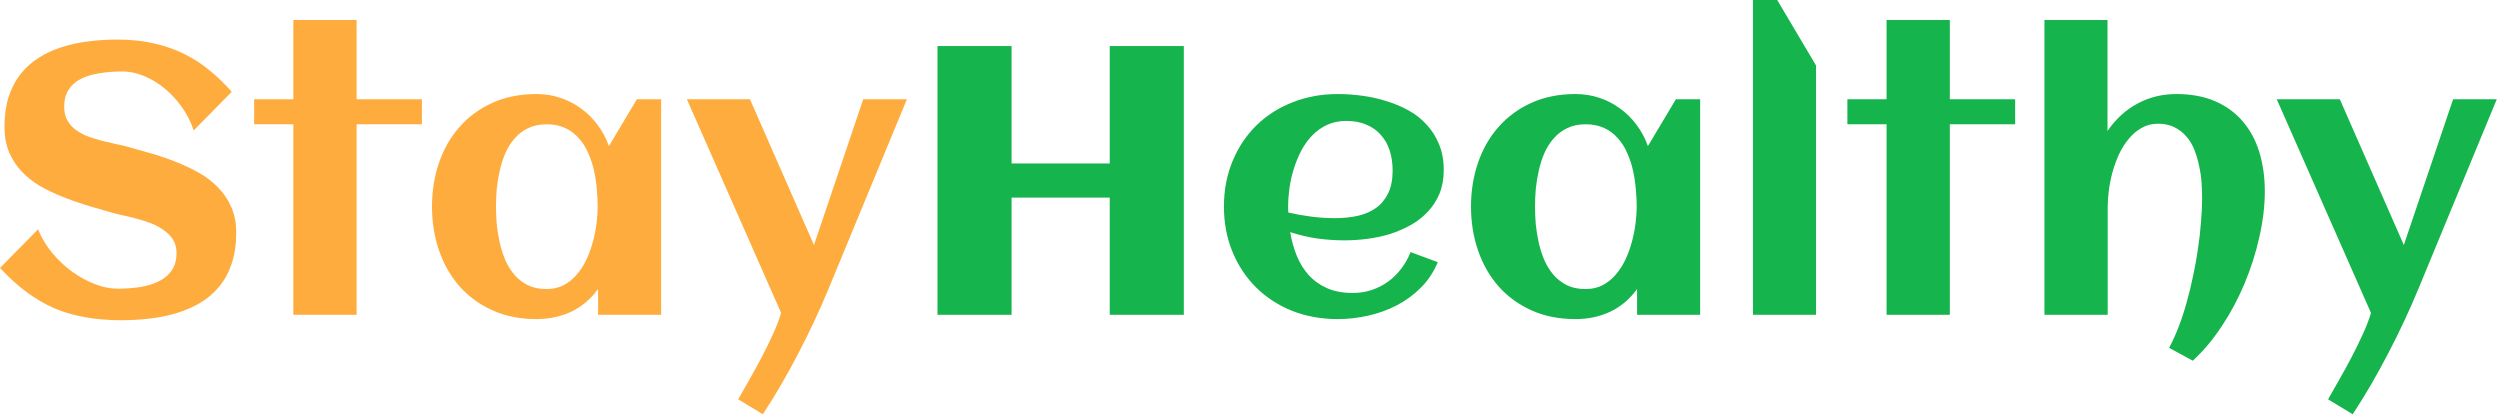
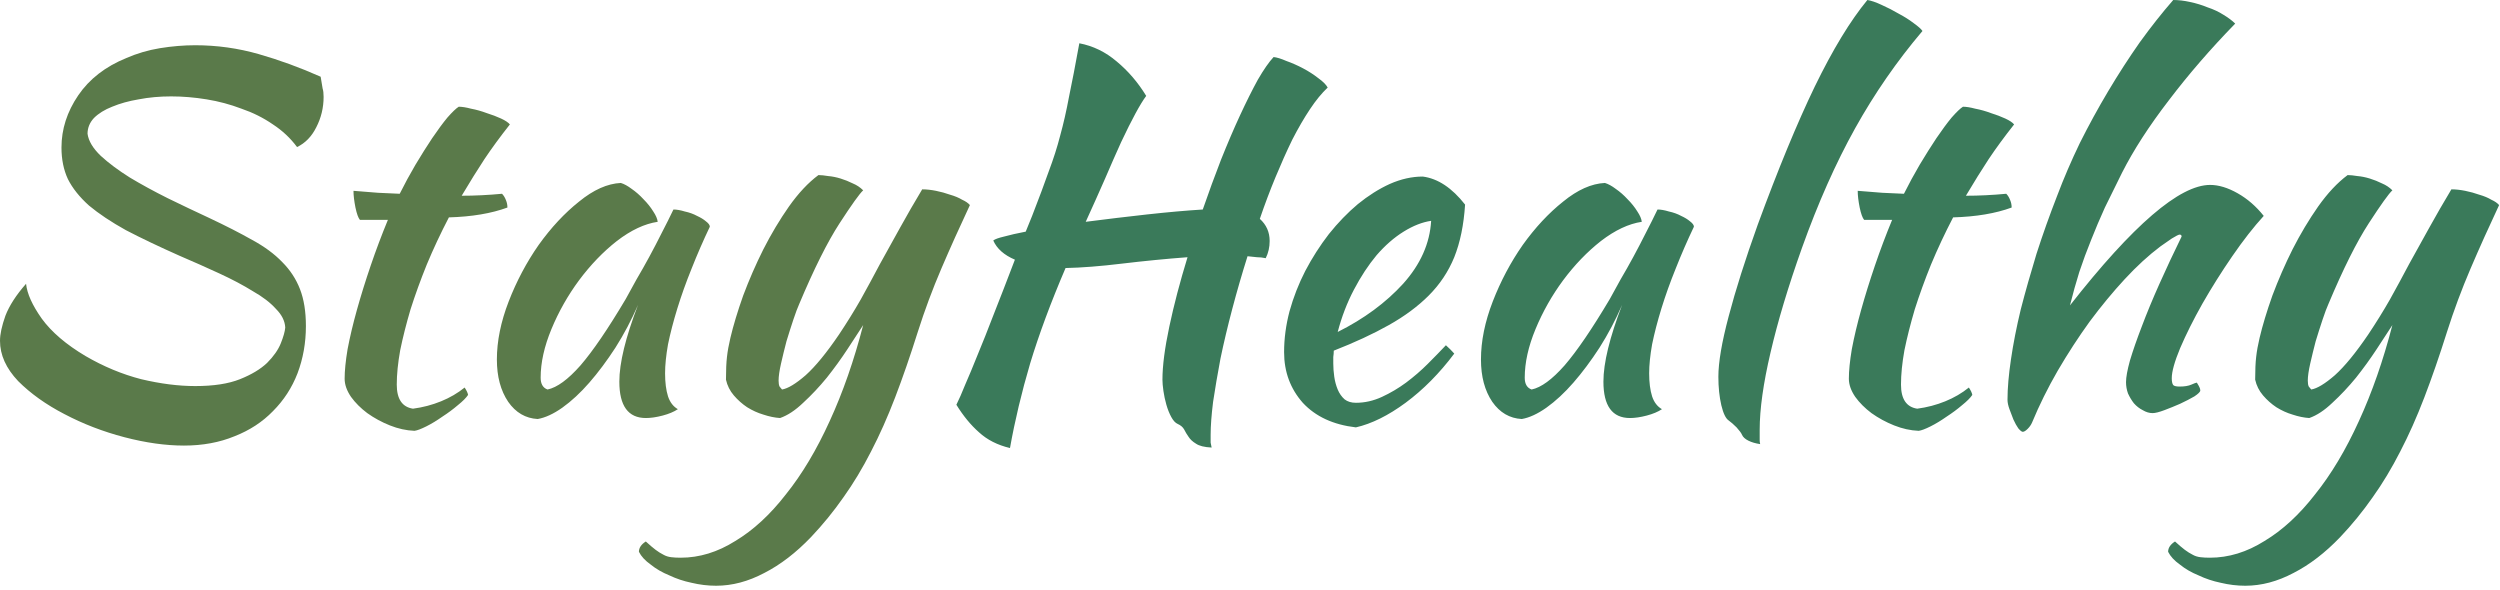
- <svg xmlns="http://www.w3.org/2000/svg" width="628" height="105" viewBox="0 0 628 105" fill="none">
-   <path d="M59.344 58.453C59.344 61.359 58.969 63.922 58.219 66.141C57.5 68.359 56.469 70.281 55.125 71.906C53.812 73.531 52.25 74.891 50.438 75.984C48.625 77.078 46.641 77.953 44.484 78.609C42.359 79.266 40.094 79.734 37.688 80.016C35.312 80.297 32.891 80.438 30.422 80.438C27.172 80.438 24.172 80.188 21.422 79.688C18.672 79.219 16.078 78.469 13.641 77.438C11.234 76.375 8.906 75.016 6.656 73.359C4.438 71.703 2.219 69.688 0 67.312L9.562 57.609C10.438 59.766 11.641 61.766 13.172 63.609C14.703 65.422 16.375 66.984 18.188 68.297C20.031 69.609 21.938 70.641 23.906 71.391C25.875 72.141 27.734 72.516 29.484 72.516C31.547 72.516 33.484 72.375 35.297 72.094C37.109 71.781 38.688 71.281 40.031 70.594C41.375 69.906 42.422 69 43.172 67.875C43.953 66.719 44.344 65.281 44.344 63.562C44.344 62.25 44.047 61.125 43.453 60.188C42.859 59.25 42.078 58.453 41.109 57.797C40.172 57.109 39.094 56.531 37.875 56.062C36.656 55.594 35.406 55.203 34.125 54.891C32.875 54.547 31.641 54.25 30.422 54C29.203 53.719 28.125 53.438 27.188 53.156C25.344 52.625 23.422 52.062 21.422 51.469C19.422 50.844 17.453 50.141 15.516 49.359C13.578 48.578 11.734 47.688 9.984 46.688C8.266 45.656 6.75 44.453 5.438 43.078C4.125 41.672 3.078 40.062 2.297 38.25C1.516 36.406 1.125 34.297 1.125 31.922C1.125 29.078 1.469 26.562 2.156 24.375C2.875 22.156 3.875 20.234 5.156 18.609C6.438 16.984 7.953 15.625 9.703 14.531C11.453 13.406 13.375 12.516 15.469 11.859C17.562 11.172 19.781 10.688 22.125 10.406C24.5 10.094 26.922 9.938 29.391 9.938C32.766 9.938 35.828 10.25 38.578 10.875C41.359 11.5 43.922 12.391 46.266 13.547C48.609 14.703 50.75 16.094 52.688 17.719C54.656 19.312 56.5 21.094 58.219 23.062L48.656 32.766C47.906 30.516 46.859 28.484 45.516 26.672C44.203 24.859 42.734 23.312 41.109 22.031C39.484 20.719 37.781 19.719 36 19.031C34.219 18.312 32.5 17.953 30.844 17.953C28.688 17.953 26.703 18.109 24.891 18.422C23.078 18.703 21.516 19.188 20.203 19.875C18.922 20.531 17.922 21.438 17.203 22.594C16.484 23.719 16.125 25.125 16.125 26.812C16.125 28.156 16.391 29.297 16.922 30.234C17.453 31.172 18.156 31.969 19.031 32.625C19.938 33.281 20.953 33.828 22.078 34.266C23.203 34.672 24.359 35.031 25.547 35.344C26.766 35.656 27.953 35.938 29.109 36.188C30.297 36.406 31.375 36.656 32.344 36.938C34.219 37.469 36.188 38.031 38.25 38.625C40.312 39.219 42.344 39.922 44.344 40.734C46.344 41.516 48.25 42.422 50.062 43.453C51.875 44.484 53.469 45.719 54.844 47.156C56.219 48.562 57.312 50.203 58.125 52.078C58.938 53.922 59.344 56.047 59.344 58.453ZM89.578 79.078H73.688V31.219H63.844V24.938H73.688V5.016H89.578V24.938H105.984V31.219H89.578V79.078ZM166.078 79.078H150.234V72.609C148.359 75.172 146.094 77.078 143.438 78.328C140.812 79.547 137.922 80.156 134.766 80.156C130.641 80.156 126.953 79.422 123.703 77.953C120.453 76.484 117.703 74.484 115.453 71.953C113.203 69.391 111.484 66.391 110.297 62.953C109.109 59.516 108.516 55.828 108.516 51.891C108.516 47.953 109.109 44.266 110.297 40.828C111.484 37.391 113.203 34.406 115.453 31.875C117.703 29.312 120.453 27.297 123.703 25.828C126.953 24.359 130.641 23.625 134.766 23.625C136.859 23.625 138.844 23.938 140.719 24.562C142.625 25.188 144.359 26.078 145.922 27.234C147.516 28.359 148.906 29.734 150.094 31.359C151.312 32.953 152.266 34.734 152.953 36.703L159.984 24.938H166.078V79.078ZM150.141 51.891C150.141 50.484 150.062 49 149.906 47.438C149.781 45.875 149.547 44.328 149.203 42.797C148.859 41.266 148.375 39.812 147.75 38.438C147.156 37.031 146.375 35.797 145.406 34.734C144.469 33.641 143.328 32.781 141.984 32.156C140.641 31.531 139.078 31.219 137.297 31.219C135.516 31.219 133.969 31.547 132.656 32.203C131.344 32.828 130.219 33.688 129.281 34.781C128.344 35.844 127.562 37.078 126.938 38.484C126.344 39.891 125.875 41.359 125.531 42.891C125.188 44.422 124.938 45.969 124.781 47.531C124.656 49.062 124.594 50.516 124.594 51.891C124.594 53.266 124.656 54.734 124.781 56.297C124.938 57.859 125.188 59.406 125.531 60.938C125.875 62.469 126.344 63.938 126.938 65.344C127.562 66.75 128.344 68 129.281 69.094C130.219 70.156 131.344 71.016 132.656 71.672C133.969 72.297 135.516 72.609 137.297 72.609C138.922 72.609 140.359 72.281 141.609 71.625C142.891 70.938 144 70.031 144.938 68.906C145.906 67.781 146.719 66.5 147.375 65.062C148.031 63.625 148.562 62.141 148.969 60.609C149.375 59.078 149.672 57.562 149.859 56.062C150.047 54.531 150.141 53.141 150.141 51.891ZM227.812 24.938L208.125 72.562C205.875 78 203.359 83.375 200.578 88.688C197.828 94.031 194.844 99.156 191.625 104.062L185.438 100.312C186.219 98.906 187.141 97.281 188.203 95.438C189.266 93.594 190.312 91.688 191.344 89.719C192.375 87.75 193.328 85.797 194.203 83.859C195.078 81.953 195.75 80.203 196.219 78.609L172.547 24.938H188.391L204.469 61.547L216.844 24.938H227.812Z" fill="#FFAC3E" />
-   <path d="M254.109 79.078H235.5V11.578H254.109V41.062H278.766V11.578H297.375V79.078H278.766V49.641H254.109V79.078ZM323.625 53.391C325.562 53.828 327.5 54.172 329.438 54.422C331.375 54.672 333.328 54.797 335.297 54.797C337.359 54.797 339.266 54.609 341.016 54.234C342.797 53.828 344.328 53.172 345.609 52.266C346.922 51.328 347.953 50.094 348.703 48.562C349.453 47.031 349.828 45.125 349.828 42.844C349.828 41 349.578 39.312 349.078 37.781C348.578 36.25 347.828 34.938 346.828 33.844C345.859 32.75 344.656 31.906 343.219 31.312C341.781 30.688 340.109 30.375 338.203 30.375C336.422 30.375 334.812 30.703 333.375 31.359C331.969 32.016 330.719 32.906 329.625 34.031C328.562 35.125 327.641 36.406 326.859 37.875C326.109 39.344 325.484 40.875 324.984 42.469C324.484 44.062 324.125 45.672 323.906 47.297C323.688 48.922 323.578 50.453 323.578 51.891C323.578 52.141 323.578 52.391 323.578 52.641C323.578 52.891 323.594 53.141 323.625 53.391ZM362.672 42.703C362.672 44.922 362.312 46.906 361.594 48.656C360.875 50.375 359.891 51.891 358.641 53.203C357.422 54.516 356 55.625 354.375 56.531C352.75 57.438 351.016 58.188 349.172 58.781C347.328 59.344 345.422 59.75 343.453 60C341.516 60.25 339.625 60.375 337.781 60.375C335.438 60.375 333.125 60.219 330.844 59.906C328.562 59.562 326.312 59.031 324.094 58.312C324.438 60.375 324.984 62.344 325.734 64.219C326.484 66.062 327.484 67.688 328.734 69.094C329.984 70.469 331.516 71.562 333.328 72.375C335.172 73.188 337.344 73.594 339.844 73.594C341.5 73.594 343.078 73.344 344.578 72.844C346.078 72.344 347.453 71.641 348.703 70.734C349.953 69.828 351.047 68.75 351.984 67.5C352.953 66.25 353.734 64.859 354.328 63.328L361.172 65.859C360.141 68.328 358.719 70.469 356.906 72.281C355.125 74.062 353.094 75.547 350.812 76.734C348.562 77.891 346.156 78.75 343.594 79.312C341.062 79.875 338.547 80.156 336.047 80.156C331.922 80.156 328.109 79.469 324.609 78.094C321.109 76.688 318.094 74.734 315.562 72.234C313.031 69.734 311.047 66.75 309.609 63.281C308.172 59.812 307.453 56.016 307.453 51.891C307.453 47.766 308.172 43.969 309.609 40.5C311.047 37.031 313.031 34.047 315.562 31.547C318.094 29.047 321.109 27.109 324.609 25.734C328.109 24.328 331.922 23.625 336.047 23.625C338.047 23.625 340.094 23.766 342.188 24.047C344.281 24.328 346.312 24.781 348.281 25.406C350.25 26 352.109 26.781 353.859 27.75C355.609 28.719 357.125 29.922 358.406 31.359C359.719 32.766 360.75 34.406 361.5 36.281C362.281 38.156 362.672 40.297 362.672 42.703ZM427.078 79.078H411.234V72.609C409.359 75.172 407.094 77.078 404.438 78.328C401.812 79.547 398.922 80.156 395.766 80.156C391.641 80.156 387.953 79.422 384.703 77.953C381.453 76.484 378.703 74.484 376.453 71.953C374.203 69.391 372.484 66.391 371.297 62.953C370.109 59.516 369.516 55.828 369.516 51.891C369.516 47.953 370.109 44.266 371.297 40.828C372.484 37.391 374.203 34.406 376.453 31.875C378.703 29.312 381.453 27.297 384.703 25.828C387.953 24.359 391.641 23.625 395.766 23.625C397.859 23.625 399.844 23.938 401.719 24.562C403.625 25.188 405.359 26.078 406.922 27.234C408.516 28.359 409.906 29.734 411.094 31.359C412.312 32.953 413.266 34.734 413.953 36.703L420.984 24.938H427.078V79.078ZM411.141 51.891C411.141 50.484 411.062 49 410.906 47.438C410.781 45.875 410.547 44.328 410.203 42.797C409.859 41.266 409.375 39.812 408.75 38.438C408.156 37.031 407.375 35.797 406.406 34.734C405.469 33.641 404.328 32.781 402.984 32.156C401.641 31.531 400.078 31.219 398.297 31.219C396.516 31.219 394.969 31.547 393.656 32.203C392.344 32.828 391.219 33.688 390.281 34.781C389.344 35.844 388.562 37.078 387.938 38.484C387.344 39.891 386.875 41.359 386.531 42.891C386.188 44.422 385.938 45.969 385.781 47.531C385.656 49.062 385.594 50.516 385.594 51.891C385.594 53.266 385.656 54.734 385.781 56.297C385.938 57.859 386.188 59.406 386.531 60.938C386.875 62.469 387.344 63.938 387.938 65.344C388.562 66.75 389.344 68 390.281 69.094C391.219 70.156 392.344 71.016 393.656 71.672C394.969 72.297 396.516 72.609 398.297 72.609C399.922 72.609 401.359 72.281 402.609 71.625C403.891 70.938 405 70.031 405.938 68.906C406.906 67.781 407.719 66.5 408.375 65.062C409.031 63.625 409.562 62.141 409.969 60.609C410.375 59.078 410.672 57.562 410.859 56.062C411.047 54.531 411.141 53.141 411.141 51.891ZM456.188 79.078H440.344V0H446.438L456.188 16.453V79.078ZM489.797 79.078H473.906V31.219H464.062V24.938H473.906V5.016H489.797V24.938H506.203V31.219H489.797V79.078ZM568.922 48.047C568.922 51.703 568.469 55.516 567.562 59.484C566.688 63.453 565.453 67.344 563.859 71.156C562.266 74.969 560.359 78.547 558.141 81.891C555.922 85.266 553.484 88.172 550.828 90.609L544.875 87.375C545.719 85.812 546.516 84.062 547.266 82.125C548.016 80.188 548.688 78.141 549.281 75.984C549.906 73.797 550.453 71.547 550.922 69.234C551.422 66.922 551.828 64.641 552.141 62.391C552.484 60.109 552.734 57.906 552.891 55.781C553.078 53.625 553.172 51.625 553.172 49.781C553.172 48.562 553.125 47.266 553.031 45.891C552.938 44.484 552.734 43.094 552.422 41.719C552.141 40.312 551.75 38.969 551.25 37.688C550.75 36.406 550.078 35.281 549.234 34.312C548.422 33.344 547.422 32.562 546.234 31.969C545.078 31.375 543.703 31.078 542.109 31.078C540.547 31.078 539.156 31.438 537.938 32.156C536.719 32.844 535.641 33.766 534.703 34.922C533.766 36.047 532.953 37.344 532.266 38.812C531.609 40.281 531.062 41.797 530.625 43.359C530.219 44.891 529.922 46.406 529.734 47.906C529.547 49.406 529.453 50.75 529.453 51.938V79.078H513.562V5.016H529.406V32.906C531.438 29.938 533.922 27.656 536.859 26.062C539.828 24.438 543.109 23.625 546.703 23.625C550.453 23.625 553.719 24.234 556.5 25.453C559.281 26.672 561.594 28.375 563.438 30.562C565.281 32.719 566.656 35.297 567.562 38.297C568.469 41.266 568.922 44.516 568.922 48.047ZM627.188 24.938L607.5 72.562C605.25 78 602.734 83.375 599.953 88.688C597.203 94.031 594.219 99.156 591 104.062L584.812 100.312C585.594 98.906 586.516 97.281 587.578 95.438C588.641 93.594 589.688 91.688 590.719 89.719C591.75 87.75 592.703 85.797 593.578 83.859C594.453 81.953 595.125 80.203 595.594 78.609L571.922 24.938H587.766L603.844 61.547L616.219 24.938H627.188Z" fill="#15B44C" />
+ <svg xmlns="http://www.w3.org/2000/svg" width="488" height="115" viewBox="0 0 488 115" fill="none">
+   <path d="M62.592 14.976C62.784 16.064 62.912 16.832 62.976 17.28C63.104 17.664 63.168 18.208 63.168 18.912C63.168 21.024 62.688 23.008 61.728 24.864C60.832 26.656 59.584 27.936 57.984 28.704C56.704 26.976 55.136 25.504 53.28 24.288C51.424 23.008 49.376 21.984 47.136 21.216C44.96 20.384 42.688 19.776 40.32 19.392C37.952 19.008 35.648 18.816 33.408 18.816C31.168 18.816 29.056 19.008 27.072 19.392C25.152 19.712 23.424 20.192 21.888 20.832C20.416 21.408 19.232 22.144 18.336 23.04C17.504 23.936 17.088 24.96 17.088 26.112C17.28 27.52 18.144 28.96 19.68 30.432C21.216 31.84 23.104 33.248 25.344 34.656C27.584 36 30.048 37.344 32.736 38.688C35.488 40.032 38.176 41.312 40.8 42.528C44.064 44.064 46.88 45.504 49.248 46.848C51.616 48.128 53.568 49.568 55.104 51.168C56.64 52.704 57.792 54.464 58.56 56.448C59.328 58.432 59.712 60.832 59.712 63.648C59.712 66.912 59.168 69.984 58.08 72.864C56.992 75.68 55.392 78.144 53.28 80.256C51.232 82.368 48.736 84 45.792 85.152C42.848 86.368 39.552 86.976 35.904 86.976C32.32 86.976 28.448 86.432 24.288 85.344C20.128 84.256 16.224 82.752 12.576 80.832C8.992 78.976 5.984 76.832 3.552 74.4C1.184 71.904 -4.45843e-05 69.28 -4.45843e-05 66.528C-4.45843e-05 65.248 0.352 63.616 1.056 61.632C1.824 59.648 3.168 57.568 5.088 55.392C5.28 57.312 6.304 59.584 8.16 62.208C10.08 64.832 12.928 67.264 16.704 69.504C20.224 71.552 23.84 73.056 27.552 74.016C31.328 74.912 34.848 75.36 38.112 75.36C41.696 75.36 44.608 74.912 46.848 74.016C49.088 73.12 50.848 72.064 52.128 70.848C53.408 69.568 54.304 68.288 54.816 67.008C55.328 65.728 55.616 64.704 55.68 63.936C55.616 62.656 55.008 61.44 53.856 60.288C52.768 59.072 51.264 57.92 49.344 56.832C47.488 55.68 45.312 54.528 42.816 53.376C40.32 52.224 37.728 51.072 35.04 49.92C31.008 48.128 27.52 46.464 24.576 44.928C21.696 43.328 19.296 41.728 17.376 40.128C15.52 38.464 14.144 36.736 13.248 34.944C12.416 33.152 12 31.104 12 28.8C12 25.216 13.088 21.824 15.264 18.624C17.44 15.424 20.576 12.992 24.672 11.328C26.72 10.432 28.896 9.792 31.2 9.408C33.568 9.024 35.872 8.832 38.112 8.832C42.336 8.832 46.464 9.408 50.496 10.56C54.528 11.712 58.56 13.184 62.592 14.976ZM70.249 42.912C69.929 42.528 69.641 41.728 69.385 40.512C69.129 39.232 69.001 38.144 69.001 37.248C70.665 37.376 72.265 37.504 73.801 37.632C75.337 37.696 76.745 37.76 78.025 37.824C78.985 35.904 80.009 34.016 81.097 32.16C82.249 30.24 83.337 28.512 84.361 26.976C85.449 25.376 86.441 24.032 87.337 22.944C88.297 21.856 89.033 21.152 89.545 20.832C90.185 20.832 90.985 20.96 91.945 21.216C92.969 21.408 93.993 21.696 95.017 22.08C96.041 22.4 96.969 22.752 97.801 23.136C98.633 23.52 99.209 23.904 99.529 24.288C97.609 26.72 95.945 28.992 94.537 31.104C93.193 33.152 91.721 35.52 90.121 38.208C91.401 38.208 92.681 38.176 93.961 38.112C95.305 38.048 96.649 37.952 97.993 37.824C98.313 38.144 98.569 38.56 98.761 39.072C98.953 39.52 99.049 40 99.049 40.512C95.913 41.664 92.105 42.304 87.625 42.432C86.025 45.504 84.585 48.576 83.305 51.648C82.089 54.656 81.033 57.568 80.137 60.384C79.305 63.2 78.633 65.856 78.121 68.352C77.673 70.848 77.449 73.088 77.449 75.072C77.449 77.888 78.505 79.456 80.617 79.776C82.537 79.52 84.361 79.04 86.089 78.336C87.817 77.632 89.353 76.736 90.697 75.648C91.081 76.224 91.305 76.704 91.369 77.088C90.985 77.664 90.313 78.336 89.353 79.104C88.457 79.872 87.465 80.608 86.377 81.312C85.289 82.08 84.233 82.72 83.209 83.232C82.185 83.744 81.417 84.032 80.905 84.096C79.305 84.032 77.705 83.68 76.105 83.04C74.505 82.4 73.033 81.6 71.689 80.64C70.409 79.68 69.353 78.624 68.521 77.472C67.689 76.256 67.273 75.072 67.273 73.92C67.273 72.384 67.465 70.464 67.849 68.16C68.297 65.792 68.905 63.232 69.673 60.48C70.441 57.728 71.337 54.848 72.361 51.84C73.385 48.832 74.505 45.856 75.721 42.912H70.249ZM131.455 40.896C132.095 40.896 132.831 41.024 133.663 41.28C134.559 41.472 135.359 41.76 136.063 42.144C136.767 42.464 137.343 42.816 137.791 43.2C138.303 43.584 138.559 43.936 138.559 44.256C137.279 46.944 136.095 49.664 135.007 52.416C133.919 55.104 132.991 57.696 132.223 60.192C131.455 62.688 130.847 65.024 130.399 67.2C130.015 69.376 129.823 71.264 129.823 72.864C129.823 74.656 130.015 76.16 130.399 77.376C130.783 78.528 131.423 79.36 132.319 79.872C131.551 80.384 130.559 80.8 129.343 81.12C128.127 81.44 127.039 81.6 126.079 81.6C122.623 81.6 120.895 79.232 120.895 74.496C120.895 70.848 122.111 65.856 124.543 59.52C123.263 62.464 121.791 65.248 120.127 67.872C118.463 70.432 116.767 72.704 115.039 74.688C113.311 76.672 111.551 78.304 109.759 79.584C108.031 80.8 106.431 81.536 104.959 81.792C102.591 81.664 100.671 80.544 99.199 78.432C97.727 76.256 96.991 73.504 96.991 70.176C96.991 66.592 97.759 62.816 99.295 58.848C100.831 54.88 102.783 51.2 105.151 47.808C107.583 44.416 110.207 41.6 113.023 39.36C115.839 37.056 118.559 35.84 121.183 35.712C121.823 35.904 122.527 36.288 123.295 36.864C124.127 37.44 124.895 38.112 125.599 38.88C126.367 39.648 127.007 40.448 127.519 41.28C128.031 42.048 128.319 42.72 128.383 43.296C125.823 43.68 123.167 44.928 120.415 47.04C117.727 49.152 115.263 51.712 113.023 54.72C110.847 57.664 109.055 60.832 107.647 64.224C106.239 67.616 105.535 70.784 105.535 73.728C105.535 74.944 105.983 75.712 106.879 76.032C108.735 75.648 110.879 74.08 113.311 71.328C115.743 68.512 118.687 64.192 122.143 58.368C122.783 57.216 123.487 55.936 124.255 54.528C125.087 53.12 125.919 51.648 126.751 50.112C127.583 48.576 128.383 47.04 129.151 45.504C129.983 43.904 130.751 42.368 131.455 40.896ZM179.149 64.8C177.677 69.472 176.205 73.728 174.733 77.568C173.261 81.408 171.693 84.928 170.029 88.128C168.365 91.392 166.573 94.368 164.653 97.056C162.733 99.808 160.621 102.4 158.317 104.832C155.373 107.904 152.333 110.24 149.197 111.84C146.061 113.504 142.925 114.336 139.789 114.336C138.189 114.336 136.589 114.144 134.989 113.76C133.453 113.44 132.013 112.96 130.669 112.32C129.261 111.744 128.045 111.04 127.021 110.208C125.933 109.44 125.165 108.608 124.717 107.712C124.717 106.944 125.165 106.272 126.061 105.696C126.829 106.4 127.469 106.944 127.981 107.328C128.493 107.712 129.005 108.032 129.517 108.288C129.965 108.544 130.477 108.704 131.053 108.768C131.565 108.832 132.173 108.864 132.877 108.864C136.525 108.864 140.077 107.776 143.533 105.6C147.053 103.488 150.349 100.448 153.421 96.48C156.557 92.576 159.405 87.808 161.965 82.176C164.525 76.608 166.701 70.368 168.493 63.456C167.661 64.736 166.637 66.304 165.421 68.16C164.205 70.016 162.861 71.872 161.389 73.728C159.917 75.52 158.381 77.152 156.781 78.624C155.245 80.096 153.741 81.088 152.269 81.6C151.245 81.536 150.157 81.312 149.005 80.928C147.917 80.608 146.861 80.128 145.837 79.488C144.877 78.848 144.013 78.08 143.245 77.184C142.477 76.288 141.965 75.264 141.709 74.112C141.709 72.256 141.773 70.784 141.901 69.696C142.029 68.544 142.253 67.296 142.573 65.952C143.149 63.52 143.981 60.768 145.069 57.696C146.221 54.624 147.533 51.616 149.005 48.672C150.541 45.664 152.205 42.88 153.997 40.32C155.853 37.696 157.773 35.648 159.757 34.176C160.269 34.176 160.909 34.24 161.677 34.368C162.445 34.432 163.245 34.592 164.077 34.848C164.909 35.104 165.709 35.424 166.477 35.808C167.245 36.128 167.917 36.576 168.493 37.152C167.789 37.792 166.253 39.936 163.885 43.584C161.517 47.232 158.893 52.48 156.013 59.328C155.693 60.032 155.309 61.056 154.861 62.4C154.413 63.744 153.965 65.152 153.517 66.624C153.133 68.096 152.781 69.536 152.461 70.944C152.141 72.352 151.981 73.472 151.981 74.304C151.981 74.816 152.045 75.2 152.173 75.456C152.365 75.712 152.525 75.904 152.653 76.032C153.805 75.84 155.341 74.912 157.261 73.248C159.181 71.52 161.357 68.864 163.789 65.28C165.325 62.976 166.733 60.704 168.013 58.464C169.293 56.16 170.541 53.856 171.757 51.552C173.037 49.248 174.349 46.88 175.693 44.448C177.037 42.016 178.477 39.52 180.013 36.96C180.845 36.96 181.741 37.056 182.701 37.248C183.661 37.44 184.589 37.696 185.485 38.016C186.381 38.272 187.149 38.592 187.789 38.976C188.493 39.296 189.005 39.648 189.325 40.032C187.341 44.256 185.485 48.384 183.757 52.416C182.029 56.448 180.493 60.576 179.149 64.8Z" fill="#5a7a4a" />
+   <path d="M226.909 74.112C226.909 71.424 227.357 67.968 228.253 63.744C229.149 59.52 230.333 55.008 231.805 50.208C227.581 50.528 223.325 50.944 219.037 51.456C214.813 51.968 211.133 52.256 207.997 52.32C205.117 59.04 202.813 65.248 201.085 70.944C199.421 76.576 198.109 82.08 197.149 87.456C194.717 86.88 192.701 85.856 191.101 84.384C189.501 82.976 188.029 81.184 186.685 79.008C187.197 77.984 187.773 76.672 188.413 75.072C189.117 73.472 189.917 71.552 190.813 69.312C191.773 67.008 192.829 64.352 193.981 61.344C195.197 58.272 196.573 54.72 198.109 50.688C195.997 49.792 194.589 48.544 193.885 46.944C194.205 46.688 194.909 46.432 195.997 46.176C197.149 45.856 198.557 45.536 200.221 45.216L201.469 42.144C202.813 38.688 203.901 35.776 204.733 33.408C205.629 31.04 206.365 28.736 206.941 26.496C207.581 24.192 208.157 21.664 208.669 18.912C209.245 16.16 209.917 12.672 210.685 8.448C213.373 8.96 215.805 10.144 217.981 12C220.221 13.856 222.141 16.096 223.741 18.72C223.165 19.488 222.461 20.64 221.629 22.176C220.797 23.712 219.869 25.568 218.845 27.744C217.885 29.856 216.829 32.256 215.677 34.944C214.525 37.568 213.277 40.352 211.933 43.296C215.901 42.784 219.901 42.304 223.933 41.856C228.029 41.408 231.645 41.088 234.781 40.896C235.933 37.568 237.117 34.336 238.333 31.2C239.613 28 240.861 25.088 242.077 22.464C243.293 19.84 244.445 17.536 245.533 15.552C246.685 13.568 247.709 12.096 248.605 11.136C249.245 11.2 250.077 11.456 251.101 11.904C252.189 12.288 253.277 12.768 254.365 13.344C255.453 13.92 256.445 14.56 257.341 15.264C258.237 15.904 258.845 16.512 259.165 17.088C258.013 18.176 256.861 19.584 255.709 21.312C254.557 23.04 253.405 25.024 252.253 27.264C251.165 29.504 250.077 31.936 248.989 34.56C247.901 37.184 246.877 39.904 245.917 42.72C247.197 43.872 247.837 45.312 247.837 47.04C247.837 48.256 247.581 49.376 247.069 50.4C246.493 50.272 245.917 50.208 245.341 50.208C244.765 50.144 244.157 50.08 243.517 50.016C242.429 53.472 241.437 56.896 240.541 60.288C239.645 63.68 238.877 66.912 238.237 69.984C237.661 73.056 237.181 75.872 236.797 78.432C236.477 80.992 236.317 83.136 236.317 84.864C236.317 85.504 236.317 86.016 236.317 86.4C236.381 86.784 236.445 87.104 236.509 87.36C235.101 87.296 234.077 87.04 233.437 86.592C232.797 86.208 232.317 85.76 231.997 85.248C231.677 84.8 231.389 84.32 231.133 83.808C230.877 83.36 230.461 83.008 229.885 82.752C229.437 82.56 229.021 82.112 228.637 81.408C228.253 80.704 227.933 79.904 227.677 79.008C227.421 78.112 227.229 77.216 227.101 76.32C226.973 75.424 226.909 74.688 226.909 74.112ZM285.984 39.936C285.728 43.904 285.024 47.328 283.872 50.208C282.72 53.024 281.056 55.52 278.88 57.696C276.768 59.808 274.176 61.728 271.104 63.456C268.032 65.184 264.448 66.848 260.352 68.448C260.352 68.832 260.32 69.248 260.256 69.696C260.256 70.08 260.256 70.496 260.256 70.944C260.256 71.776 260.32 72.64 260.448 73.536C260.576 74.432 260.8 75.264 261.12 76.032C261.44 76.8 261.888 77.44 262.464 77.952C263.04 78.4 263.776 78.624 264.672 78.624C266.4 78.624 268.096 78.24 269.76 77.472C271.424 76.704 272.992 75.776 274.464 74.688C276 73.536 277.408 72.32 278.688 71.04C280.032 69.696 281.216 68.48 282.24 67.392C282.88 67.968 283.424 68.512 283.872 69.024C280.992 72.864 277.824 76.064 274.368 78.624C270.976 81.12 267.744 82.72 264.672 83.424C260.256 82.912 256.8 81.312 254.304 78.624C251.872 75.872 250.656 72.576 250.656 68.736C250.656 66.112 251.008 63.456 251.712 60.768C252.48 58.016 253.504 55.392 254.784 52.896C256.128 50.336 257.664 47.936 259.392 45.696C261.184 43.456 263.072 41.504 265.056 39.84C267.104 38.176 269.184 36.864 271.296 35.904C273.472 34.944 275.616 34.464 277.728 34.464C280.672 34.848 283.424 36.672 285.984 39.936ZM279.36 43.104C277.632 43.36 275.84 44.064 273.984 45.216C272.128 46.368 270.368 47.904 268.704 49.824C267.104 51.744 265.632 53.984 264.288 56.544C262.944 59.104 261.888 61.856 261.12 64.8C266.24 62.24 270.496 59.104 273.888 55.392C277.28 51.616 279.104 47.52 279.36 43.104ZM323.548 40.896C324.188 40.896 324.924 41.024 325.756 41.28C326.652 41.472 327.452 41.76 328.156 42.144C328.86 42.464 329.436 42.816 329.884 43.2C330.396 43.584 330.652 43.936 330.652 44.256C329.372 46.944 328.188 49.664 327.1 52.416C326.012 55.104 325.084 57.696 324.316 60.192C323.548 62.688 322.94 65.024 322.492 67.2C322.108 69.376 321.916 71.264 321.916 72.864C321.916 74.656 322.108 76.16 322.492 77.376C322.876 78.528 323.516 79.36 324.412 79.872C323.644 80.384 322.652 80.8 321.436 81.12C320.22 81.44 319.132 81.6 318.172 81.6C314.716 81.6 312.988 79.232 312.988 74.496C312.988 70.848 314.204 65.856 316.636 59.52C315.356 62.464 313.884 65.248 312.22 67.872C310.556 70.432 308.86 72.704 307.132 74.688C305.404 76.672 303.644 78.304 301.852 79.584C300.124 80.8 298.524 81.536 297.052 81.792C294.684 81.664 292.764 80.544 291.292 78.432C289.82 76.256 289.084 73.504 289.084 70.176C289.084 66.592 289.852 62.816 291.388 58.848C292.924 54.88 294.876 51.2 297.244 47.808C299.676 44.416 302.3 41.6 305.116 39.36C307.932 37.056 310.652 35.84 313.276 35.712C313.916 35.904 314.62 36.288 315.388 36.864C316.22 37.44 316.988 38.112 317.692 38.88C318.46 39.648 319.1 40.448 319.612 41.28C320.124 42.048 320.412 42.72 320.476 43.296C317.916 43.68 315.26 44.928 312.508 47.04C309.82 49.152 307.356 51.712 305.116 54.72C302.94 57.664 301.148 60.832 299.74 64.224C298.332 67.616 297.628 70.784 297.628 73.728C297.628 74.944 298.076 75.712 298.972 76.032C300.828 75.648 302.972 74.08 305.404 71.328C307.836 68.512 310.78 64.192 314.236 58.368C314.876 57.216 315.58 55.936 316.348 54.528C317.18 53.12 318.012 51.648 318.844 50.112C319.676 48.576 320.476 47.04 321.244 45.504C322.076 43.904 322.844 42.368 323.548 40.896ZM335.426 73.536C335.426 70.72 336.098 66.784 337.442 61.728C338.786 56.608 340.674 50.656 343.106 43.872C347.074 33.056 350.786 24.064 354.242 16.896C357.762 9.664 361.186 4.032 364.514 -1.14441e-05C365.282 0.128 366.21 0.448 367.298 0.96C368.45 1.472 369.57 2.048 370.658 2.688C371.746 3.264 372.706 3.872 373.538 4.512C374.434 5.152 375.01 5.664 375.266 6.048C370.274 11.936 365.89 18.272 362.114 25.056C358.338 31.84 354.882 39.616 351.746 48.384C349.058 55.936 347.01 62.752 345.602 68.832C344.194 74.848 343.49 79.872 343.49 83.904C343.49 84.992 343.49 85.664 343.49 85.92C343.49 86.176 343.522 86.432 343.586 86.688C342.69 86.56 341.922 86.336 341.282 86.016C340.642 85.696 340.226 85.312 340.034 84.864C339.906 84.544 339.554 84.064 338.978 83.424C338.402 82.848 337.89 82.4 337.442 82.08C336.866 81.696 336.386 80.704 336.002 79.104C335.618 77.44 335.426 75.584 335.426 73.536ZM363.874 42.912C363.554 42.528 363.266 41.728 363.01 40.512C362.754 39.232 362.626 38.144 362.626 37.248C364.29 37.376 365.89 37.504 367.426 37.632C368.962 37.696 370.37 37.76 371.65 37.824C372.61 35.904 373.634 34.016 374.722 32.16C375.874 30.24 376.962 28.512 377.986 26.976C379.074 25.376 380.066 24.032 380.962 22.944C381.922 21.856 382.658 21.152 383.17 20.832C383.81 20.832 384.61 20.96 385.57 21.216C386.594 21.408 387.618 21.696 388.642 22.08C389.666 22.4 390.594 22.752 391.426 23.136C392.258 23.52 392.834 23.904 393.154 24.288C391.234 26.72 389.57 28.992 388.162 31.104C386.818 33.152 385.346 35.52 383.746 38.208C385.026 38.208 386.306 38.176 387.586 38.112C388.93 38.048 390.274 37.952 391.618 37.824C391.938 38.144 392.194 38.56 392.386 39.072C392.578 39.52 392.674 40 392.674 40.512C389.538 41.664 385.73 42.304 381.25 42.432C379.65 45.504 378.21 48.576 376.93 51.648C375.714 54.656 374.658 57.568 373.762 60.384C372.93 63.2 372.258 65.856 371.746 68.352C371.298 70.848 371.074 73.088 371.074 75.072C371.074 77.888 372.13 79.456 374.242 79.776C376.162 79.52 377.986 79.04 379.714 78.336C381.442 77.632 382.978 76.736 384.322 75.648C384.706 76.224 384.93 76.704 384.994 77.088C384.61 77.664 383.938 78.336 382.978 79.104C382.082 79.872 381.09 80.608 380.002 81.312C378.914 82.08 377.858 82.72 376.834 83.232C375.81 83.744 375.042 84.032 374.53 84.096C372.93 84.032 371.33 83.68 369.73 83.04C368.13 82.4 366.658 81.6 365.314 80.64C364.034 79.68 362.978 78.624 362.146 77.472C361.314 76.256 360.898 75.072 360.898 73.92C360.898 72.384 361.09 70.464 361.474 68.16C361.922 65.792 362.53 63.232 363.298 60.48C364.066 57.728 364.962 54.848 365.986 51.84C367.01 48.832 368.13 45.856 369.346 42.912H363.874ZM391.864 78.048C391.864 75.808 392.088 73.184 392.536 70.176C392.984 67.104 393.624 63.84 394.456 60.384C395.352 56.928 396.376 53.312 397.528 49.536C398.744 45.76 400.088 41.984 401.56 38.208C402.84 34.816 404.312 31.392 405.976 27.936C407.704 24.48 409.56 21.088 411.544 17.76C413.528 14.432 415.576 11.264 417.688 8.256C419.864 5.248 422.04 2.496 424.216 -1.14441e-05C425.24 -1.14441e-05 426.328 0.128 427.48 0.384C428.696 0.64 429.848 0.992 430.936 1.44C432.088 1.824 433.112 2.304 434.008 2.88C434.968 3.456 435.736 4.032 436.312 4.608C431.512 9.536 427.192 14.528 423.352 19.584C419.512 24.576 416.472 29.28 414.232 33.696C413.016 36.128 411.896 38.4 410.872 40.512C409.912 42.624 409.016 44.736 408.184 46.848C407.352 48.896 406.584 50.976 405.88 53.088C405.24 55.136 404.632 57.312 404.056 59.616C416.344 43.936 425.464 36.096 431.416 36.096C433.08 36.096 434.872 36.64 436.792 37.728C438.712 38.816 440.408 40.288 441.88 42.144C439.896 44.32 437.848 46.944 435.736 50.016C433.624 53.088 431.672 56.192 429.88 59.328C428.152 62.4 426.712 65.28 425.56 67.968C424.472 70.592 423.928 72.544 423.928 73.824C423.928 74.464 424.024 74.912 424.216 75.168C424.408 75.36 424.824 75.456 425.464 75.456C426.424 75.456 427.192 75.328 427.768 75.072C428.344 74.816 428.696 74.688 428.824 74.688C429.144 75.2 429.336 75.552 429.4 75.744C429.464 75.936 429.496 76.096 429.496 76.224C429.496 76.48 429.112 76.864 428.344 77.376C427.576 77.824 426.648 78.304 425.56 78.816C424.536 79.264 423.512 79.68 422.488 80.064C421.464 80.448 420.696 80.64 420.184 80.64C419.544 80.64 418.904 80.448 418.264 80.064C417.624 79.744 417.048 79.296 416.536 78.72C416.088 78.144 415.704 77.504 415.384 76.8C415.128 76.096 415 75.36 415 74.592C415 73.632 415.256 72.224 415.768 70.368C416.344 68.448 417.112 66.24 418.072 63.744C419.032 61.184 420.184 58.4 421.528 55.392C422.872 52.384 424.312 49.312 425.848 46.176C425.848 45.92 425.72 45.792 425.464 45.792C425.272 45.792 424.76 46.048 423.928 46.56C423.16 47.072 422.424 47.584 421.72 48.096C419.416 49.824 417.08 51.968 414.712 54.528C412.408 57.024 410.136 59.776 407.896 62.784C405.72 65.792 403.64 68.992 401.656 72.384C399.736 75.712 398.072 79.072 396.664 82.464C396.472 82.912 396.184 83.328 395.8 83.712C395.416 84.096 395.096 84.288 394.84 84.288C394.648 84.288 394.36 84.064 393.976 83.616C393.656 83.168 393.336 82.592 393.016 81.888C392.76 81.248 392.504 80.576 392.248 79.872C391.992 79.168 391.864 78.56 391.864 78.048ZM477.649 64.8C476.177 69.472 474.705 73.728 473.233 77.568C471.761 81.408 470.193 84.928 468.529 88.128C466.865 91.392 465.073 94.368 463.153 97.056C461.233 99.808 459.121 102.4 456.817 104.832C453.873 107.904 450.833 110.24 447.697 111.84C444.561 113.504 441.425 114.336 438.289 114.336C436.689 114.336 435.089 114.144 433.489 113.76C431.953 113.44 430.513 112.96 429.169 112.32C427.761 111.744 426.545 111.04 425.521 110.208C424.433 109.44 423.665 108.608 423.217 107.712C423.217 106.944 423.665 106.272 424.561 105.696C425.329 106.4 425.969 106.944 426.481 107.328C426.993 107.712 427.505 108.032 428.017 108.288C428.465 108.544 428.977 108.704 429.553 108.768C430.065 108.832 430.673 108.864 431.377 108.864C435.025 108.864 438.577 107.776 442.033 105.6C445.553 103.488 448.849 100.448 451.921 96.48C455.057 92.576 457.905 87.808 460.465 82.176C463.025 76.608 465.201 70.368 466.993 63.456C466.161 64.736 465.137 66.304 463.921 68.16C462.705 70.016 461.361 71.872 459.889 73.728C458.417 75.52 456.881 77.152 455.281 78.624C453.745 80.096 452.241 81.088 450.769 81.6C449.745 81.536 448.657 81.312 447.505 80.928C446.417 80.608 445.361 80.128 444.337 79.488C443.377 78.848 442.513 78.08 441.745 77.184C440.977 76.288 440.465 75.264 440.209 74.112C440.209 72.256 440.273 70.784 440.401 69.696C440.529 68.544 440.753 67.296 441.073 65.952C441.649 63.52 442.481 60.768 443.569 57.696C444.721 54.624 446.033 51.616 447.505 48.672C449.041 45.664 450.705 42.88 452.497 40.32C454.353 37.696 456.273 35.648 458.257 34.176C458.769 34.176 459.409 34.24 460.177 34.368C460.945 34.432 461.745 34.592 462.577 34.848C463.409 35.104 464.209 35.424 464.977 35.808C465.745 36.128 466.417 36.576 466.993 37.152C466.289 37.792 464.753 39.936 462.385 43.584C460.017 47.232 457.393 52.48 454.513 59.328C454.193 60.032 453.809 61.056 453.361 62.4C452.913 63.744 452.465 65.152 452.017 66.624C451.633 68.096 451.281 69.536 450.961 70.944C450.641 72.352 450.481 73.472 450.481 74.304C450.481 74.816 450.545 75.2 450.673 75.456C450.865 75.712 451.025 75.904 451.153 76.032C452.305 75.84 453.841 74.912 455.761 73.248C457.681 71.52 459.857 68.864 462.289 65.28C463.825 62.976 465.233 60.704 466.513 58.464C467.793 56.16 469.041 53.856 470.257 51.552C471.537 49.248 472.849 46.88 474.193 44.448C475.537 42.016 476.977 39.52 478.513 36.96C479.345 36.96 480.241 37.056 481.201 37.248C482.161 37.44 483.089 37.696 483.985 38.016C484.881 38.272 485.649 38.592 486.289 38.976C486.993 39.296 487.505 39.648 487.825 40.032C485.841 44.256 483.985 48.384 482.257 52.416C480.529 56.448 478.993 60.576 477.649 64.8Z" fill="#3A7A5A" />
</svg>
